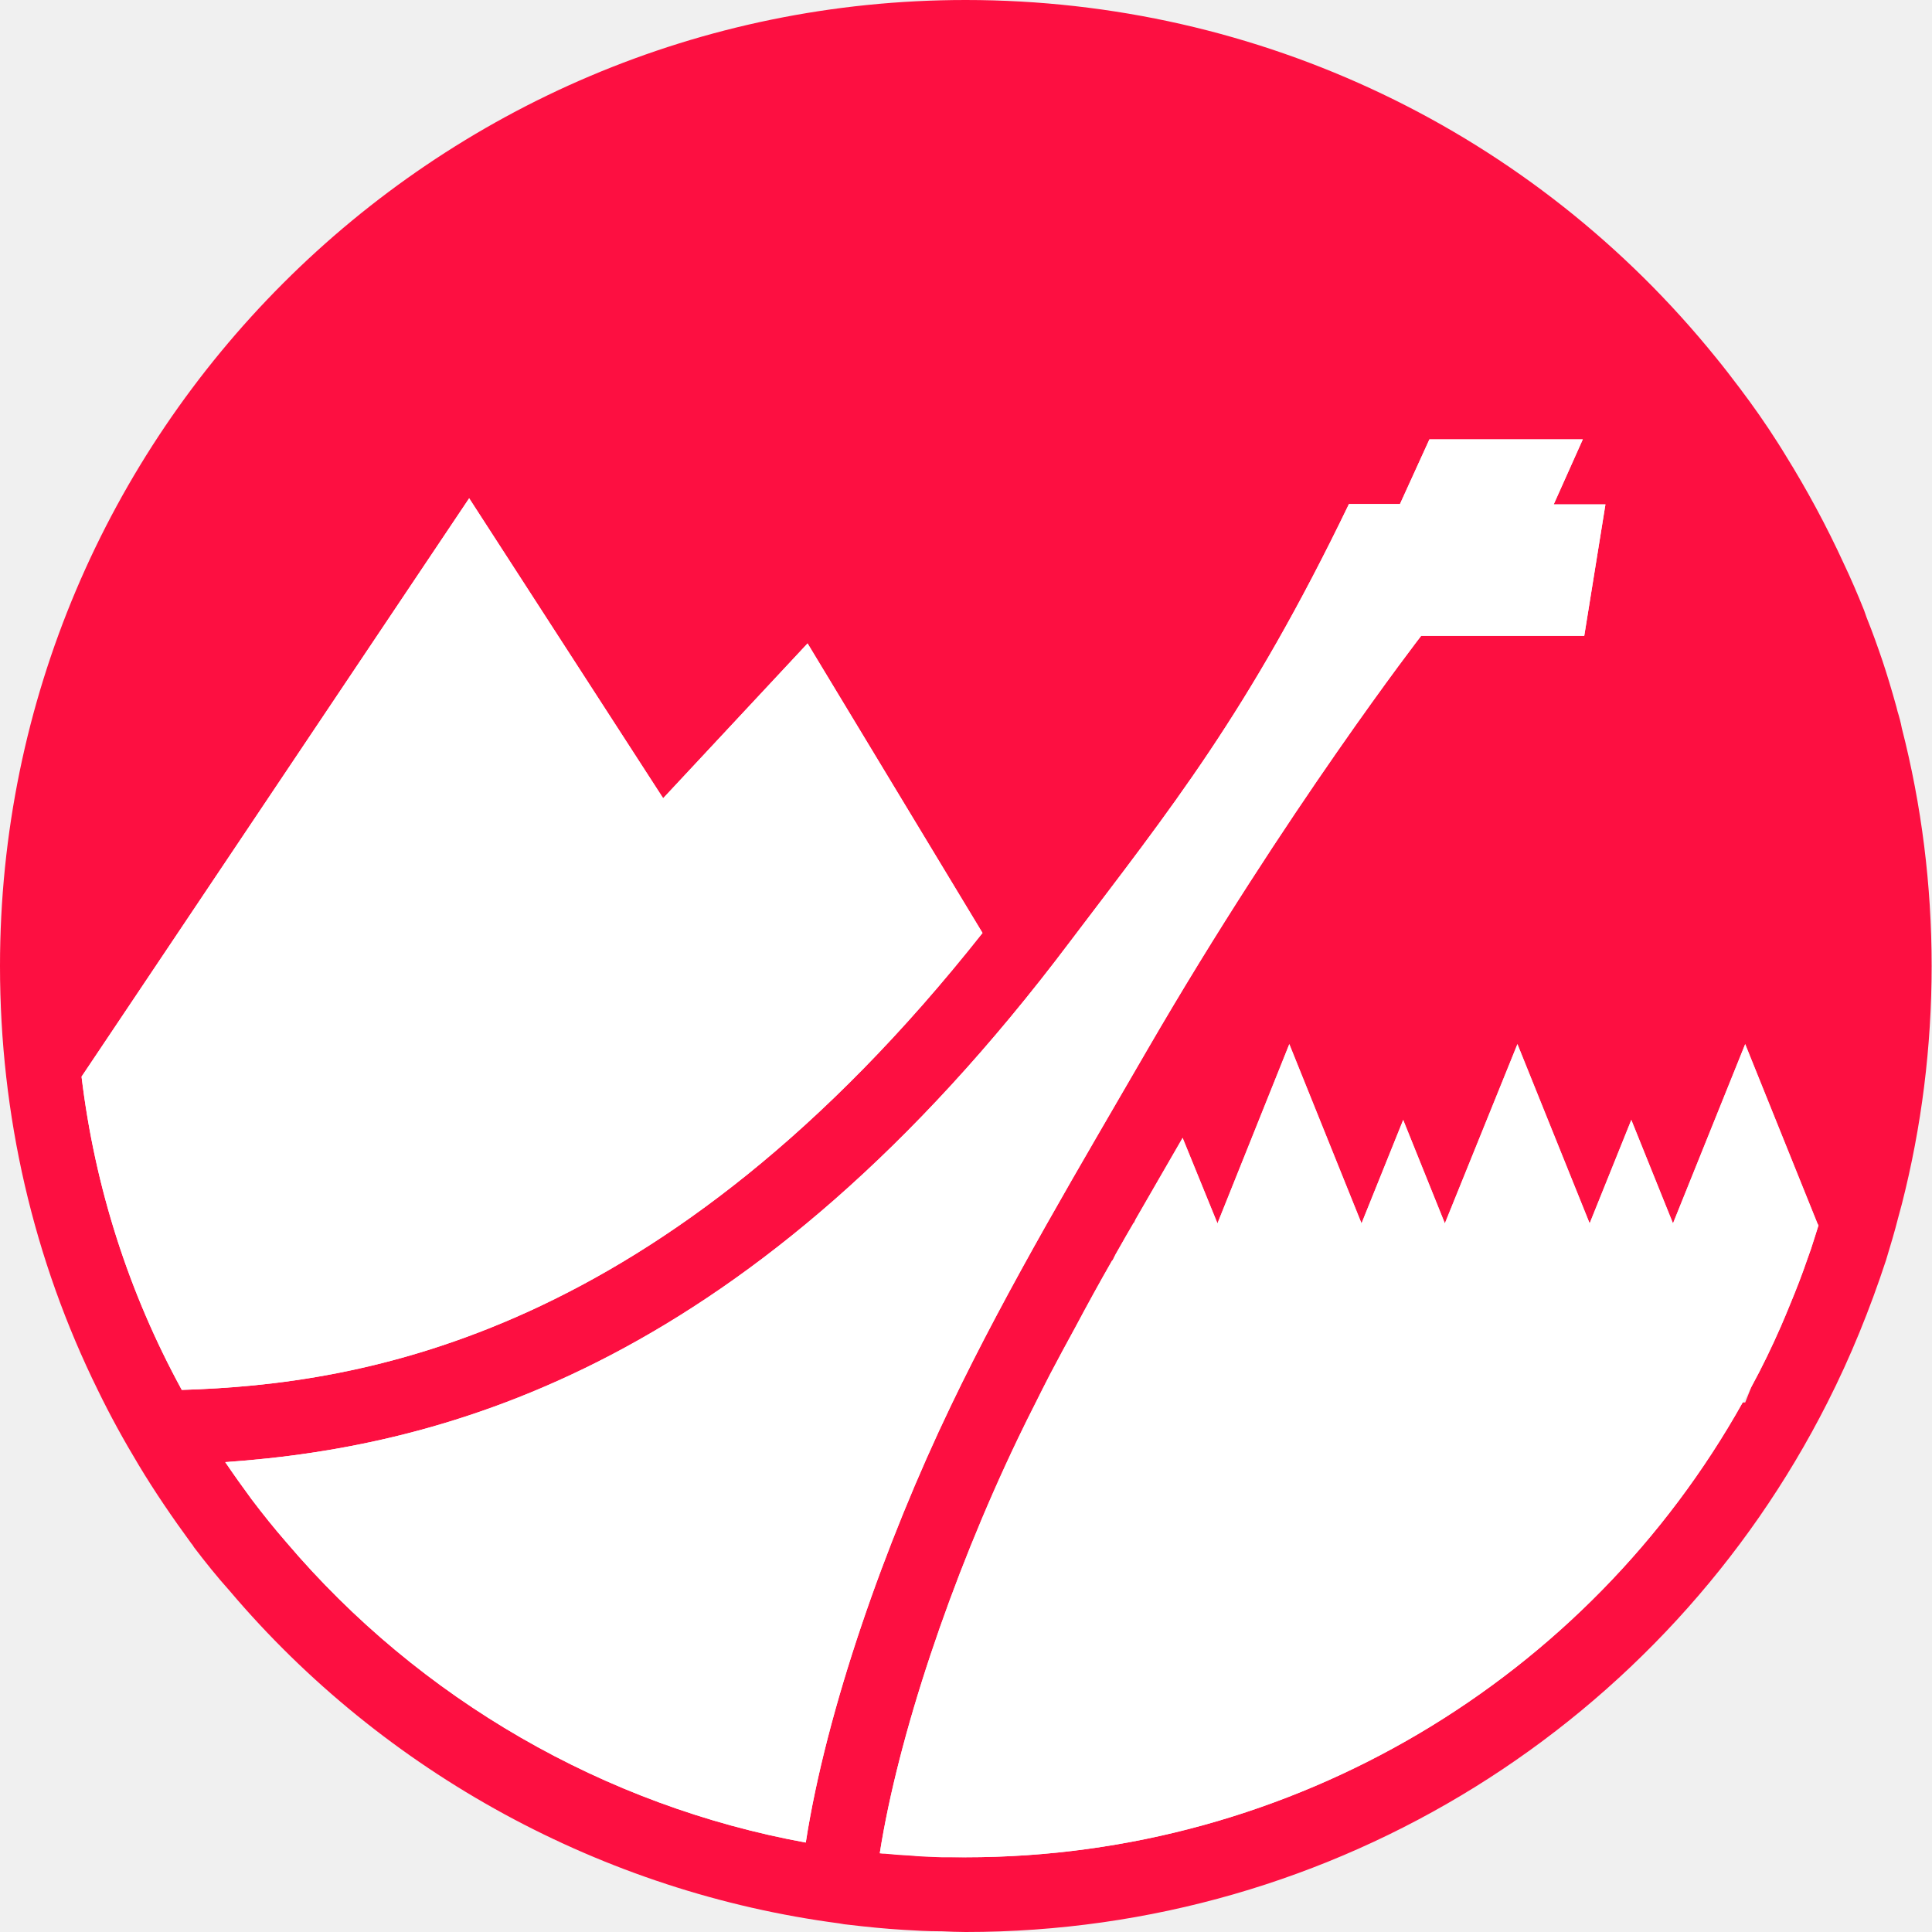
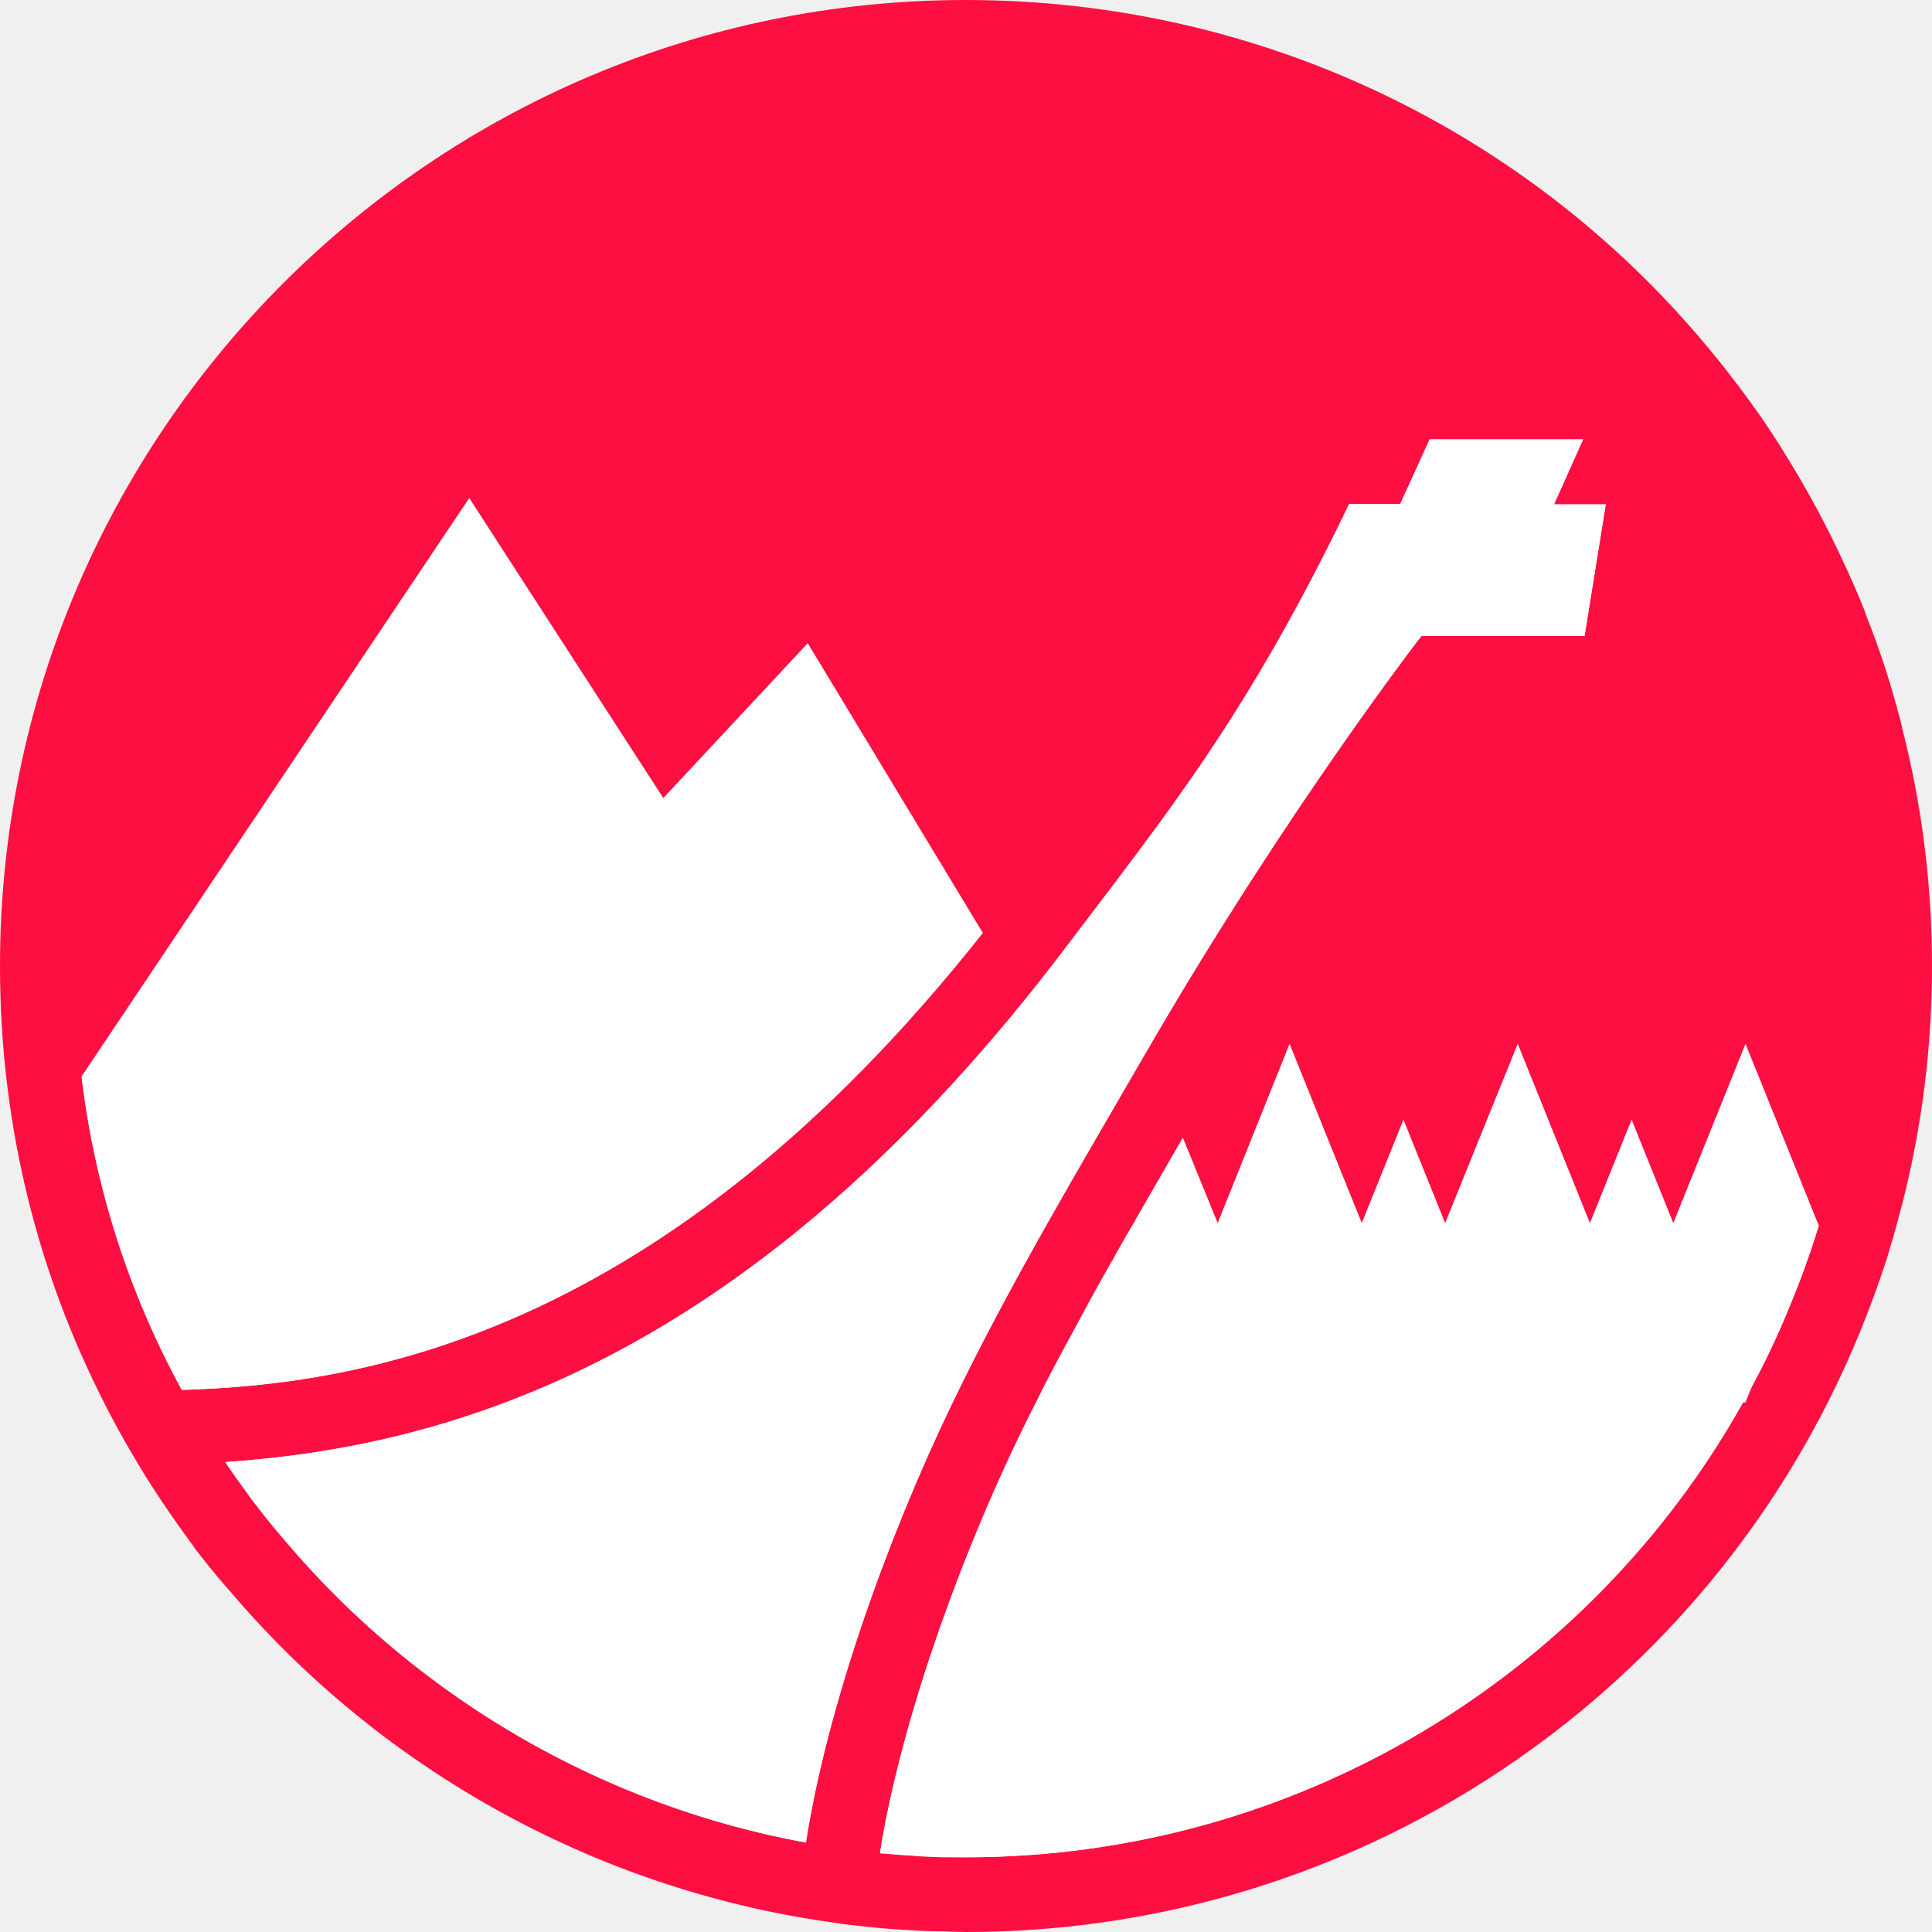
- <svg xmlns="http://www.w3.org/2000/svg" id="Ebene_2" data-name="Ebene 2" viewBox="0 0 53.77 53.78">
+ <svg xmlns="http://www.w3.org/2000/svg" width="181" height="181" viewBox="0 0 181 181" fill="none">
+   <g clip-path="url(#clip0_30_267)">
+     <path d="M178.206 68.22C178.105 67.681 177.97 67.177 177.802 66.638L177.701 66.234C177.264 64.653 176.826 63.205 176.388 61.893C175.951 60.614 175.479 59.268 174.907 57.854L174.672 57.181C174.066 55.666 173.426 54.186 172.786 52.839C171.137 49.238 169.286 45.839 167.367 42.743C167.131 42.339 166.862 41.935 166.593 41.497C165.482 39.747 164.304 38.065 163.058 36.415C162.318 35.439 161.577 34.463 160.803 33.521C143.703 12.352 118.052 0 90.483 0C40.596 0 0 40.589 0 90.5C0 104.501 3.131 117.997 9.19 130.281C10.334 132.637 11.613 134.959 12.993 137.248C14.508 139.772 16.191 142.229 17.942 144.618C18.043 144.719 18.11 144.854 18.177 144.955C19.255 146.368 20.332 147.715 21.51 149.027C36.018 166.158 56.586 177.298 78.634 180.192C78.937 180.26 79.24 180.293 79.577 180.327C81.26 180.529 82.977 180.697 84.66 180.798C85.77 180.865 86.915 180.933 88.093 180.933H88.228C89.002 180.966 89.743 181 90.483 181C125.189 181 156.09 161.345 171.238 131.392C173.392 127.151 175.21 122.675 176.725 118.064C177.129 116.718 177.533 115.405 177.869 114.059L178.206 112.814C180.057 105.578 181 98.073 181 90.5C181 82.927 180.057 75.422 178.206 68.22ZM17.033 130.214C12.051 121.093 8.887 111.198 7.641 100.866L43.962 46.68L62.14 74.783L75.672 60.277L92.065 87.404C62.106 125.3 33.83 129.709 17.033 130.214ZM75.504 172.62C56.687 169.187 39.351 159.225 26.828 144.484C25.684 143.171 24.607 141.825 23.563 140.445C22.722 139.301 21.88 138.123 21.106 136.978C41.875 135.531 70.421 127.858 100.245 88.245C109.67 75.793 116.941 66.84 126.4 47.219H131.18L133.941 41.161H148.314L145.588 47.252H150.435L148.449 59.571H133.166C133.166 59.571 120.577 75.826 107.55 98.275C101.322 109.044 94.523 120.386 89.103 131.694C82.909 144.585 77.422 160.234 75.504 172.62ZM169.69 117.021C169.555 117.357 169.454 117.727 169.319 118.064C168.848 119.444 168.309 120.824 167.737 122.204C167.468 122.877 167.165 123.583 166.862 124.29C166.02 126.209 165.112 128.093 164.102 129.944L163.529 131.392H163.294C148.819 157.239 121.25 174 90.483 174C89.776 174 89.069 173.966 88.362 173.966H88.228C87.218 173.932 86.208 173.899 85.165 173.798C84.39 173.764 83.65 173.697 82.909 173.629C82.741 173.629 82.606 173.629 82.438 173.596C84.155 162.691 89.069 147.917 95.398 134.723C95.936 133.613 96.475 132.502 97.047 131.392C97.485 130.517 97.922 129.642 98.394 128.733C99.168 127.252 99.976 125.771 100.784 124.29C101.895 122.204 103.039 120.117 104.217 118.064H104.251C104.419 117.694 104.621 117.324 104.823 116.987C105.294 116.146 105.766 115.338 106.237 114.53V114.597L106.405 114.227C107.886 111.636 109.367 109.112 110.815 106.587L114.08 114.597L120.813 97.803L127.579 114.597L131.483 104.905L135.388 114.597L142.188 97.803L148.954 114.597L152.859 104.905L156.763 114.597L163.529 97.803L170.296 114.597L170.396 114.799C170.161 115.573 169.925 116.28 169.69 117.021Z" fill="#FD0F41" />
+     <path d="M92.065 87.404C62.106 125.3 33.83 129.709 17.033 130.214C12.051 121.093 8.887 111.198 7.641 100.866L43.962 46.68L62.14 74.783L75.672 60.277L92.065 87.404Z" fill="white" />
+     <path d="M150.435 47.252L148.449 59.571H133.166C133.166 59.571 120.577 75.826 107.55 98.274C101.322 109.044 94.523 120.386 89.103 131.694C82.909 144.585 77.422 160.234 75.504 172.62C56.687 169.187 39.351 159.225 26.828 144.484C25.684 143.171 24.607 141.825 23.563 140.445C22.722 139.301 21.88 138.123 21.106 136.978C41.875 135.531 70.421 127.858 100.245 88.245C109.67 75.793 116.941 66.84 126.4 47.219H131.18L133.941 41.161H148.314L145.588 47.252H150.435Z" fill="white" />
+     <path d="M170.397 114.799C170.161 115.573 169.925 116.28 169.69 117.021C169.555 117.357 169.454 117.727 169.319 118.064C168.848 119.444 168.309 120.824 167.737 122.204C167.468 122.877 167.165 123.583 166.862 124.29C166.02 126.209 165.112 128.093 164.102 129.944C163.9 130.348 163.664 130.752 163.429 131.156C163.395 131.223 163.361 131.324 163.294 131.392C148.819 157.239 121.25 174 90.483 174C89.776 174 89.069 174 88.362 174H88.228C87.218 173.966 86.208 173.932 85.165 173.831C84.39 173.798 83.65 173.73 82.909 173.663C82.741 173.663 82.606 173.663 82.438 173.629C84.155 162.725 89.069 147.95 95.398 134.757C95.936 133.647 96.475 132.536 97.047 131.425C97.485 130.55 97.922 129.675 98.394 128.766C99.168 127.286 99.976 125.805 100.784 124.324C101.895 122.237 103.039 120.151 104.217 118.098H104.251C104.419 117.727 104.621 117.357 104.823 117.021C105.294 116.179 105.766 115.372 106.237 114.564V114.631L106.405 114.261C107.886 111.669 109.367 109.145 110.815 106.621L114.08 114.631L120.813 97.837L127.579 114.631L131.483 104.938L135.388 114.631L142.188 97.837L148.954 114.631L152.859 104.938L156.763 114.631L163.529 97.837L170.296 114.631L170.397 114.833V114.799Z" fill="white" />
+   </g>
  <defs>
-     <style>
-       .cls-1 {
-         fill: #fd0f41;
-       }
- 
-       .cls-2 {
-         fill: #fff;
-       }
-     </style>
+     <clipPath id="clip0_30_267">
+       <rect width="181" height="181" fill="white" />
+     </clipPath>
  </defs>
-   <g id="Ebene_1-2" data-name="Ebene 1">
-     <g>
-       <path class="cls-1" d="M52.94,20.27c-.03-.16-.07-.31-.12-.47l-.03-.12c-.13-.47-.26-.9-.39-1.29-.13-.38-.27-.78-.44-1.2l-.07-.2c-.18-.45-.37-.89-.56-1.29-.49-1.07-1.04-2.08-1.61-3-.07-.12-.15-.24-.23-.37-.33-.52-.68-1.02-1.05-1.51-.22-.29-.44-.58-.67-.86C42.69,3.67,35.07,0,26.88,0,12.06,0,0,12.06,0,26.89c0,4.16,.93,8.17,2.73,11.82,.34,.7,.72,1.39,1.13,2.07,.45,.75,.95,1.48,1.47,2.19,.03,.03,.05,.07,.07,.1,.32,.42,.64,.82,.99,1.21,4.31,5.09,10.42,8.4,16.97,9.26,.09,.02,.18,.03,.28,.04,.5,.06,1.01,.11,1.51,.14,.33,.02,.67,.04,1.02,.04h.04c.23,.01,.45,.02,.67,.02,10.31,0,19.49-5.84,23.99-14.74,.64-1.26,1.18-2.59,1.63-3.96,.12-.4,.24-.79,.34-1.19l.1-.37c.55-2.15,.83-4.38,.83-6.63s-.28-4.48-.83-6.62ZM5.06,38.69c-1.48-2.71-2.42-5.65-2.79-8.72L13.06,13.87l5.4,8.35,4.02-4.31,4.87,8.06c-8.9,11.26-17.3,12.57-22.29,12.72Zm17.37,12.6c-5.59-1.02-10.74-3.98-14.46-8.36-.34-.39-.66-.79-.97-1.2-.25-.34-.5-.69-.73-1.03,6.17-.43,14.65-2.71,23.51-14.48,2.8-3.7,4.96-6.36,7.77-12.19h1.42s.82-1.8,.82-1.8h4.27l-.81,1.81h1.44l-.59,3.66h-4.54s-3.74,4.83-7.61,11.5c-1.85,3.2-3.87,6.57-5.48,9.93-1.84,3.83-3.47,8.48-4.04,12.16Zm27.98-16.52c-.04,.1-.07,.21-.11,.31-.14,.41-.3,.82-.47,1.23-.08,.2-.17,.41-.26,.62-.25,.57-.52,1.13-.82,1.68l-.17,.43h-.07c-4.3,7.68-12.49,12.66-21.63,12.66-.21,0-.42-.01-.63-.01h-.04c-.3-.01-.6-.02-.91-.05-.23-.01-.45-.03-.67-.05-.05,0-.09,0-.14-.01,.51-3.24,1.97-7.63,3.85-11.55,.16-.33,.32-.66,.49-.99,.13-.26,.26-.52,.4-.79,.23-.44,.47-.88,.71-1.32,.33-.62,.67-1.24,1.02-1.85h.01c.05-.11,.11-.22,.17-.32,.14-.25,.28-.49,.42-.73v.02l.05-.11c.44-.77,.88-1.52,1.31-2.27l.97,2.38,2-4.99,2.01,4.99,1.16-2.88,1.16,2.88,2.02-4.99,2.01,4.99,1.16-2.88,1.16,2.88,2.01-4.99,2.01,4.99,.03,.06c-.07,.23-.14,.44-.21,.66Z" />
-       <path class="cls-2" d="M27.35,25.97c-8.9,11.26-17.3,12.57-22.29,12.72-1.48-2.71-2.42-5.65-2.79-8.72L13.06,13.87l5.4,8.35,4.02-4.31,4.87,8.06Z" />
-       <path class="cls-2" d="M44.69,14.04l-.59,3.66h-4.54s-3.74,4.83-7.61,11.5c-1.85,3.2-3.87,6.57-5.48,9.93-1.84,3.83-3.47,8.48-4.04,12.16-5.59-1.02-10.74-3.98-14.46-8.36-.34-.39-.66-.79-.97-1.2-.25-.34-.5-.69-.73-1.03,6.17-.43,14.65-2.71,23.51-14.48,2.8-3.7,4.96-6.36,7.77-12.19h1.42s.82-1.8,.82-1.8h4.27l-.81,1.81h1.44Z" />
-       <path class="cls-2" d="M50.62,34.11c-.07,.23-.14,.44-.21,.66-.04,.1-.07,.21-.11,.31-.14,.41-.3,.82-.47,1.23-.08,.2-.17,.41-.26,.62-.25,.57-.52,1.13-.82,1.68-.06,.12-.13,.24-.2,.36-.01,.02-.02,.05-.04,.07-4.3,7.68-12.49,12.66-21.63,12.66-.21,0-.42,0-.63,0h-.04c-.3-.01-.6-.02-.91-.05-.23-.01-.45-.03-.67-.05-.05,0-.09,0-.14-.01,.51-3.24,1.97-7.63,3.85-11.55,.16-.33,.32-.66,.49-.99,.13-.26,.26-.52,.4-.79,.23-.44,.47-.88,.71-1.32,.33-.62,.67-1.24,1.02-1.85h.01c.05-.11,.11-.22,.17-.32,.14-.25,.28-.49,.42-.73v.02l.05-.11c.44-.77,.88-1.52,1.31-2.27l.97,2.38,2-4.99,2.01,4.99,1.16-2.88,1.16,2.88,2.02-4.99,2.01,4.99,1.16-2.88,1.16,2.88,2.01-4.99,2.01,4.99,.03,.06Z" />
-     </g>
-   </g>
</svg>
